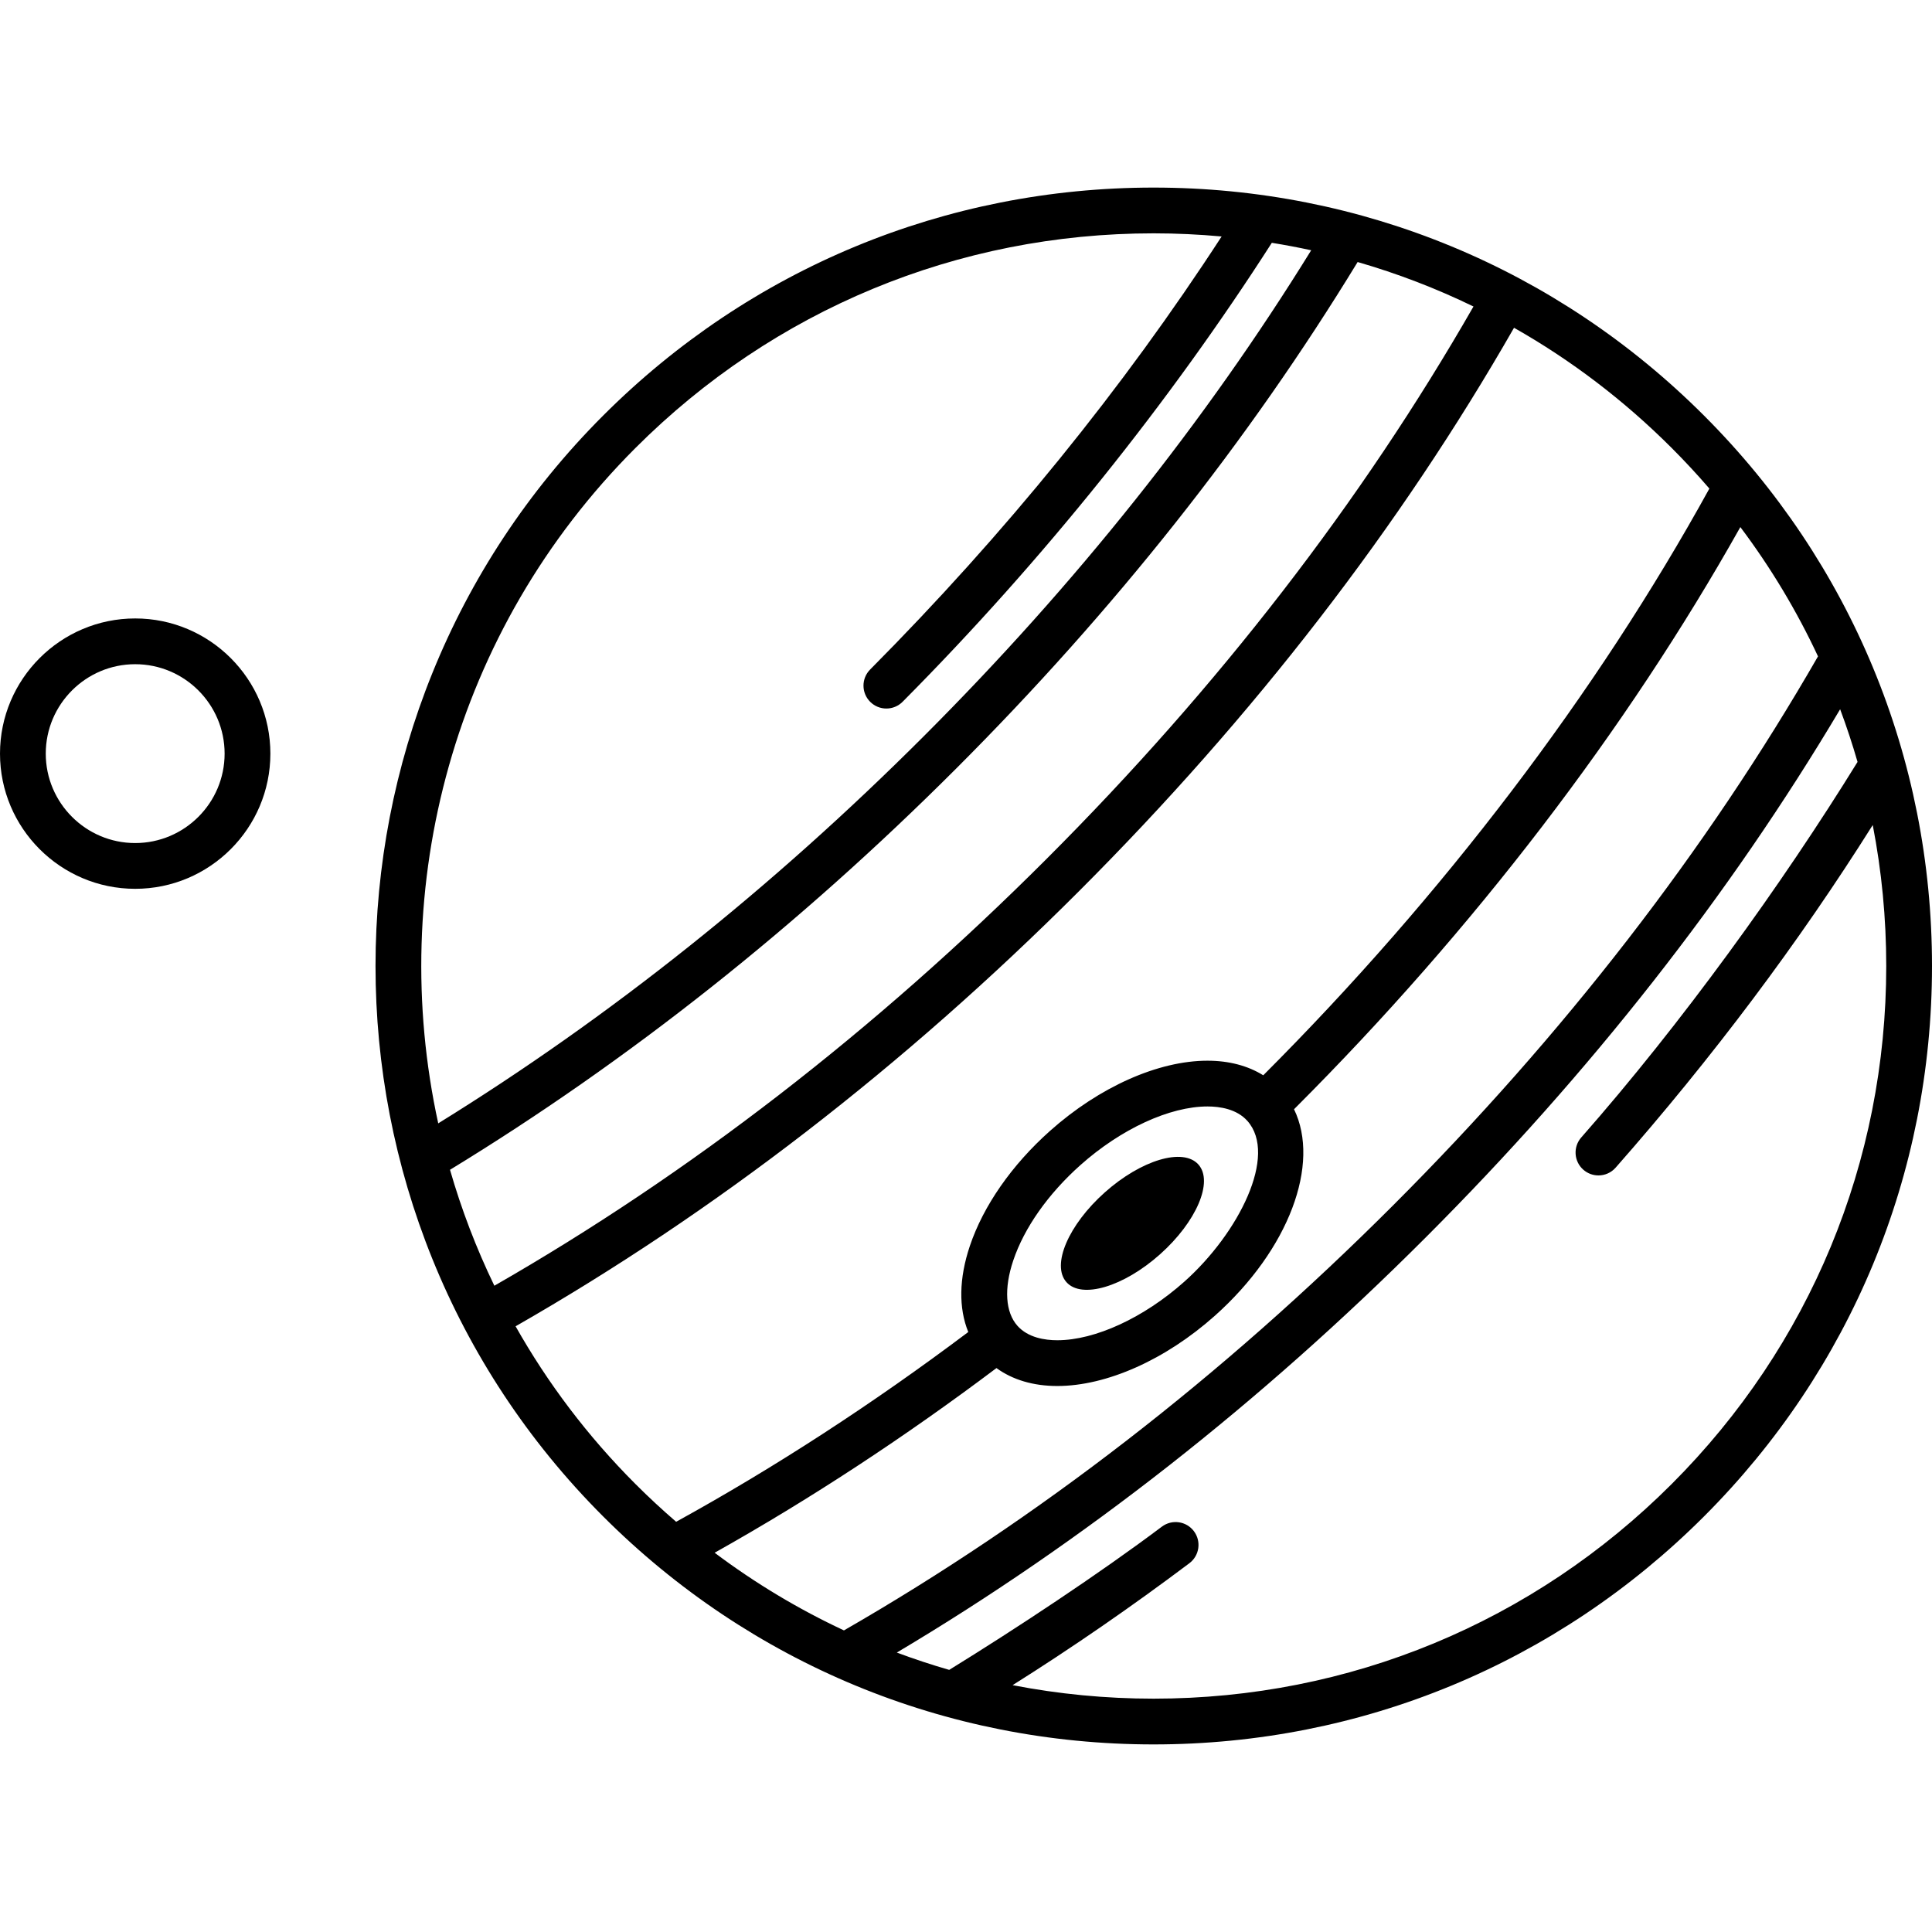
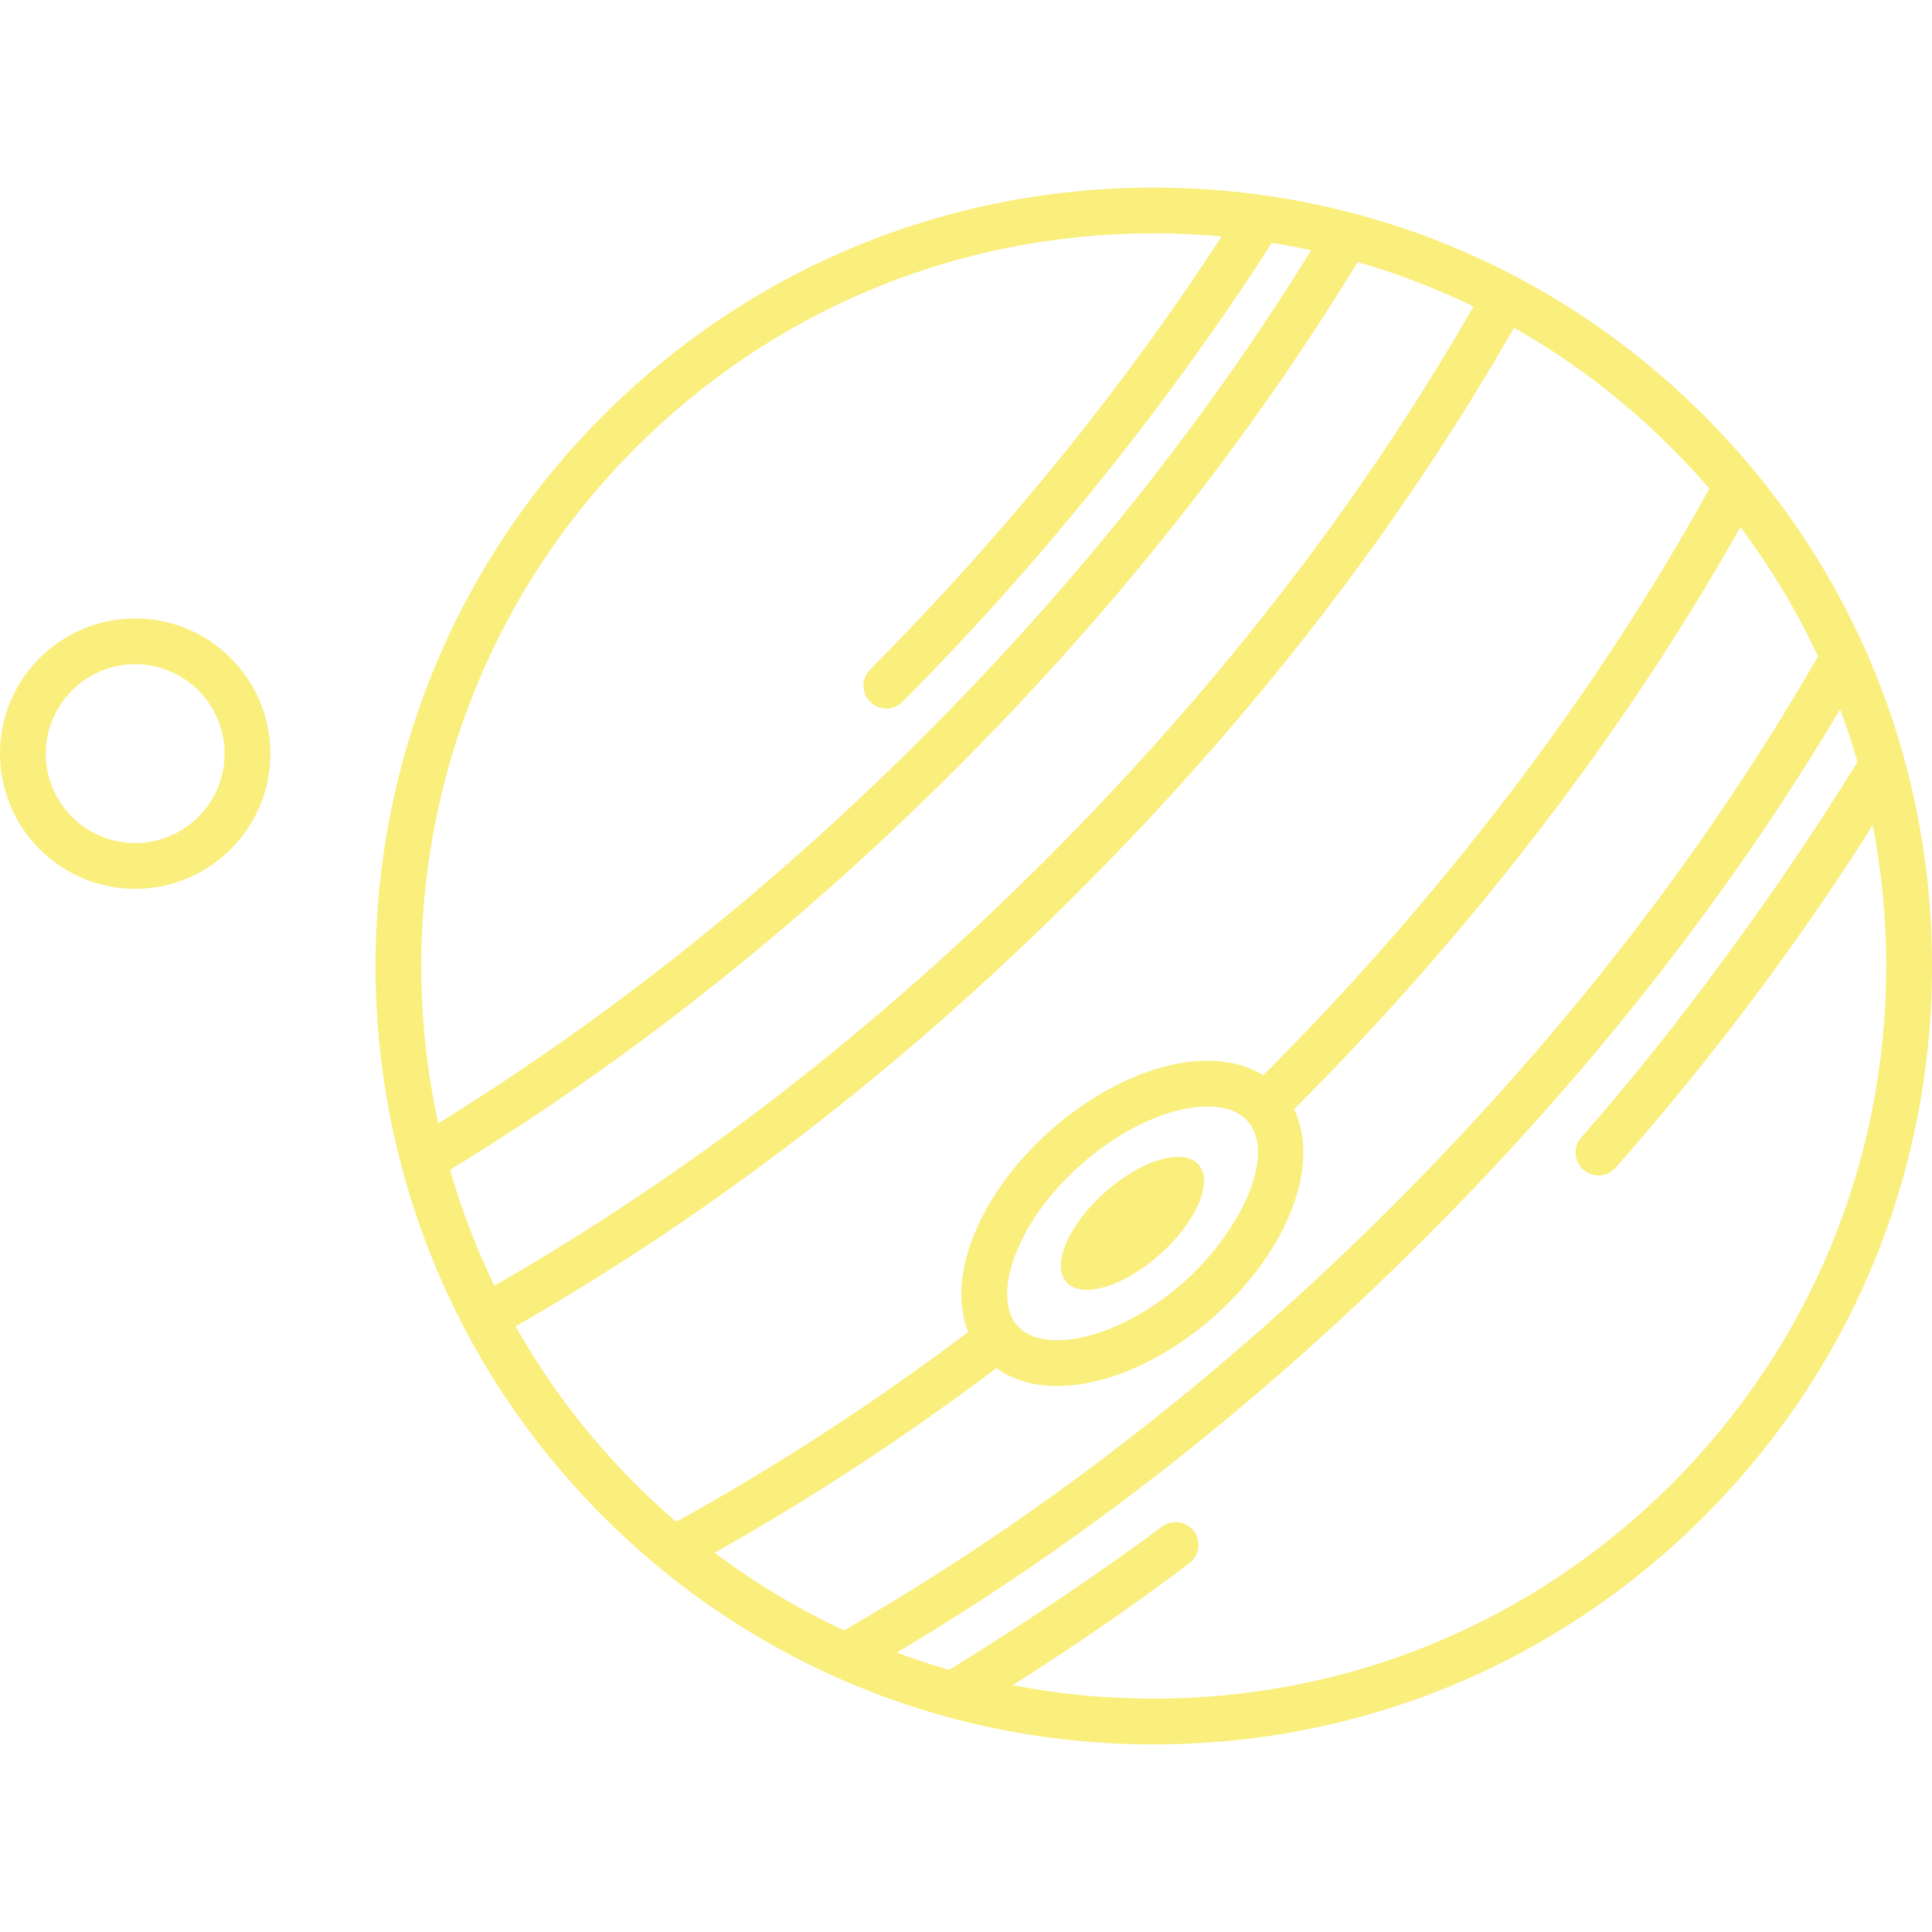
<svg xmlns="http://www.w3.org/2000/svg" version="1.1" id="Capa_1" x="0px" y="0px" viewBox="0 0 611.998 611.998" style="enable-background:new 0 0 611.998 611.998;" xml:space="preserve">
  <g>
-     <path d="M539.776,131.64c-46.571-46.573-108.494-72.221-174.359-72.221S237.632,85.068,191.058,131.64   c-96.142,96.142-96.142,252.575,0,348.718c46.573,46.573,108.494,72.221,174.359,72.221s127.786-25.648,174.359-72.221   c46.574-46.573,72.223-108.494,72.223-174.359S586.352,178.213,539.776,131.64z M375.169,405.983   c-12.849,11.452-28.27,18.565-40.247,18.565c-3.901,0-9.259-0.794-12.626-4.57c-3.823-4.287-4.311-11.821-1.337-20.669   c3.484-10.375,11.047-21.12,21.292-30.252c12.849-11.452,28.27-18.565,40.247-18.565c3.901,0,9.259,0.794,12.626,4.568   C404.823,365.942,392.391,390.63,375.169,405.983z M315.648,433.363c5.126,3.72,11.674,5.68,19.274,5.68   c15.617,0,34.268-8.313,49.89-22.24c23.566-21.006,33.496-48.135,25.096-65.431c0.069-0.069,0.138-0.134,0.205-0.203l0.245-0.245   c56.354-56.355,104.89-119.767,140.932-183.964c9.652,12.849,17.879,26.565,24.597,40.957   c-35.262,61.327-80.521,119.83-134.614,173.92c-54.098,54.099-112.607,99.362-173.935,134.623   c-14.394-6.719-28.111-14.945-40.961-24.599C256.555,474.924,286.513,455.29,315.648,433.363z M466.754,97.09   c-35.38,61.735-80.828,120.58-135.241,174.991c-54.389,54.389-113.209,99.824-174.915,135.197   c-5.757-11.897-10.44-24.186-14.05-36.725c56.493-34.46,110.419-77.182,160.338-127.099   c49.957-49.957,92.703-103.921,127.17-160.452C442.684,86.644,454.953,91.355,466.754,97.09z M201.31,141.89   c43.835-43.835,102.116-67.977,164.109-67.977c7.242,0,14.43,0.342,21.555,0.995c-31.234,48.087-68.655,94.211-111.341,137.176   c-2.821,2.839-2.807,7.429,0.034,10.25c1.413,1.404,3.262,2.107,5.108,2.107c1.863,0,3.725-0.714,5.142-2.14   c44.565-44.857,84.642-94.977,116.958-145.384c4.187,0.676,8.346,1.459,12.472,2.359   c-33.458,54.163-74.692,105.911-122.709,153.927c-47.981,47.981-99.69,89.192-153.82,122.642   C122.504,281.132,143.335,199.864,201.31,141.89z M163.322,420.13c62.996-36.051,123.004-82.362,178.439-137.797   c55.457-55.457,101.781-115.487,137.837-178.506c18.062,10.238,34.849,22.985,49.928,38.064c4.164,4.164,8.148,8.46,11.953,12.874   c-35.656,64.768-84.421,128.944-141.318,185.854c-4.865-3.019-10.834-4.622-17.665-4.622c-15.617,0-34.269,8.313-49.892,22.24   c-12.097,10.783-21.113,23.731-25.389,36.457c-3.457,10.294-3.575,19.665-0.495,27.248c-30.198,22.709-61.277,42.902-92.54,60.113   c-4.414-3.803-8.708-7.786-12.872-11.95C186.08,454.876,173.426,438.034,163.322,420.13z M529.527,470.106   c-43.835,43.835-102.116,67.977-164.109,67.977c-15.161,0-30.098-1.453-44.659-4.276c18.864-11.87,37.661-24.833,55.998-38.625   c3.2-2.406,3.841-6.951,1.435-10.149c-2.406-3.2-6.952-3.84-10.149-1.435c-19.855,14.934-46.393,32.45-67.363,45.368   c-5.606-1.62-11.142-3.448-16.596-5.487c58.968-35.049,115.237-79.19,167.435-131.388c52.192-52.19,96.333-108.454,131.381-167.423   c2.049,5.485,3.887,11.051,5.512,16.69c-23.941,38.799-55.866,83.002-87.51,118.944c-2.645,3.004-2.356,7.585,0.649,10.228   c1.379,1.212,3.086,1.808,4.787,1.808c2.009,0,4.012-0.832,5.443-2.459c30.673-34.837,58.031-71.308,81.446-108.536   c2.821,14.559,4.276,29.493,4.276,44.652C597.504,367.99,573.364,426.271,529.527,470.106z" />
-     <path d="M42.824,195.905C19.212,195.905,0,215.115,0,238.727s19.212,42.822,42.824,42.822s42.822-19.21,42.822-42.822   S66.435,195.905,42.824,195.905z M42.824,267.053c-15.619,0-28.328-12.707-28.328-28.326S27.205,210.4,42.824,210.4   s28.326,12.707,28.326,28.326S58.443,267.053,42.824,267.053z" />
-     <path d="M337.815,406.147c-4.829-5.418,0.615-18.151,12.159-28.441c11.544-10.29,24.817-14.24,29.646-8.822   c4.829,5.417-0.615,18.151-12.159,28.441C355.916,407.615,342.644,411.565,337.815,406.147z" />
+     <path fill="#faee7c" d="M539.776,131.64c-46.571-46.573-108.494-72.221-174.359-72.221S237.632,85.068,191.058,131.64   c-96.142,96.142-96.142,252.575,0,348.718c46.573,46.573,108.494,72.221,174.359,72.221s127.786-25.648,174.359-72.221   c46.574-46.573,72.223-108.494,72.223-174.359S586.352,178.213,539.776,131.64z M375.169,405.983   c-12.849,11.452-28.27,18.565-40.247,18.565c-3.901,0-9.259-0.794-12.626-4.57c-3.823-4.287-4.311-11.821-1.337-20.669   c3.484-10.375,11.047-21.12,21.292-30.252c12.849-11.452,28.27-18.565,40.247-18.565c3.901,0,9.259,0.794,12.626,4.568   C404.823,365.942,392.391,390.63,375.169,405.983z M315.648,433.363c5.126,3.72,11.674,5.68,19.274,5.68   c15.617,0,34.268-8.313,49.89-22.24c23.566-21.006,33.496-48.135,25.096-65.431c0.069-0.069,0.138-0.134,0.205-0.203l0.245-0.245   c56.354-56.355,104.89-119.767,140.932-183.964c9.652,12.849,17.879,26.565,24.597,40.957   c-35.262,61.327-80.521,119.83-134.614,173.92c-54.098,54.099-112.607,99.362-173.935,134.623   c-14.394-6.719-28.111-14.945-40.961-24.599C256.555,474.924,286.513,455.29,315.648,433.363z M466.754,97.09   c-35.38,61.735-80.828,120.58-135.241,174.991c-54.389,54.389-113.209,99.824-174.915,135.197   c-5.757-11.897-10.44-24.186-14.05-36.725c56.493-34.46,110.419-77.182,160.338-127.099   c49.957-49.957,92.703-103.921,127.17-160.452C442.684,86.644,454.953,91.355,466.754,97.09z M201.31,141.89   c43.835-43.835,102.116-67.977,164.109-67.977c7.242,0,14.43,0.342,21.555,0.995c-31.234,48.087-68.655,94.211-111.341,137.176   c-2.821,2.839-2.807,7.429,0.034,10.25c1.413,1.404,3.262,2.107,5.108,2.107c1.863,0,3.725-0.714,5.142-2.14   c44.565-44.857,84.642-94.977,116.958-145.384c4.187,0.676,8.346,1.459,12.472,2.359   c-33.458,54.163-74.692,105.911-122.709,153.927c-47.981,47.981-99.69,89.192-153.82,122.642   C122.504,281.132,143.335,199.864,201.31,141.89z M163.322,420.13c62.996-36.051,123.004-82.362,178.439-137.797   c55.457-55.457,101.781-115.487,137.837-178.506c18.062,10.238,34.849,22.985,49.928,38.064c4.164,4.164,8.148,8.46,11.953,12.874   c-35.656,64.768-84.421,128.944-141.318,185.854c-4.865-3.019-10.834-4.622-17.665-4.622c-15.617,0-34.269,8.313-49.892,22.24   c-12.097,10.783-21.113,23.731-25.389,36.457c-3.457,10.294-3.575,19.665-0.495,27.248c-30.198,22.709-61.277,42.902-92.54,60.113   c-4.414-3.803-8.708-7.786-12.872-11.95C186.08,454.876,173.426,438.034,163.322,420.13z M529.527,470.106   c-43.835,43.835-102.116,67.977-164.109,67.977c-15.161,0-30.098-1.453-44.659-4.276c18.864-11.87,37.661-24.833,55.998-38.625   c3.2-2.406,3.841-6.951,1.435-10.149c-2.406-3.2-6.952-3.84-10.149-1.435c-19.855,14.934-46.393,32.45-67.363,45.368   c-5.606-1.62-11.142-3.448-16.596-5.487c58.968-35.049,115.237-79.19,167.435-131.388c52.192-52.19,96.333-108.454,131.381-167.423   c2.049,5.485,3.887,11.051,5.512,16.69c-23.941,38.799-55.866,83.002-87.51,118.944c-2.645,3.004-2.356,7.585,0.649,10.228   c1.379,1.212,3.086,1.808,4.787,1.808c2.009,0,4.012-0.832,5.443-2.459c30.673-34.837,58.031-71.308,81.446-108.536   c2.821,14.559,4.276,29.493,4.276,44.652C597.504,367.99,573.364,426.271,529.527,470.106z" />
+     <path fill="#faee7c" d="M42.824,195.905C19.212,195.905,0,215.115,0,238.727s19.212,42.822,42.824,42.822s42.822-19.21,42.822-42.822   S66.435,195.905,42.824,195.905z M42.824,267.053c-15.619,0-28.328-12.707-28.328-28.326S27.205,210.4,42.824,210.4   s28.326,12.707,28.326,28.326S58.443,267.053,42.824,267.053z" />
+     <path fill="#faee7c" d="M337.815,406.147c-4.829-5.418,0.615-18.151,12.159-28.441c11.544-10.29,24.817-14.24,29.646-8.822   c4.829,5.417-0.615,18.151-12.159,28.441C355.916,407.615,342.644,411.565,337.815,406.147z" />
  </g>
  <g>
</g>
  <g>
</g>
  <g>
</g>
  <g>
</g>
  <g>
</g>
  <g>
</g>
  <g>
</g>
  <g>
</g>
  <g>
</g>
  <g>
</g>
  <g>
</g>
  <g>
</g>
  <g>
</g>
  <g>
</g>
  <g>
</g>
</svg>
